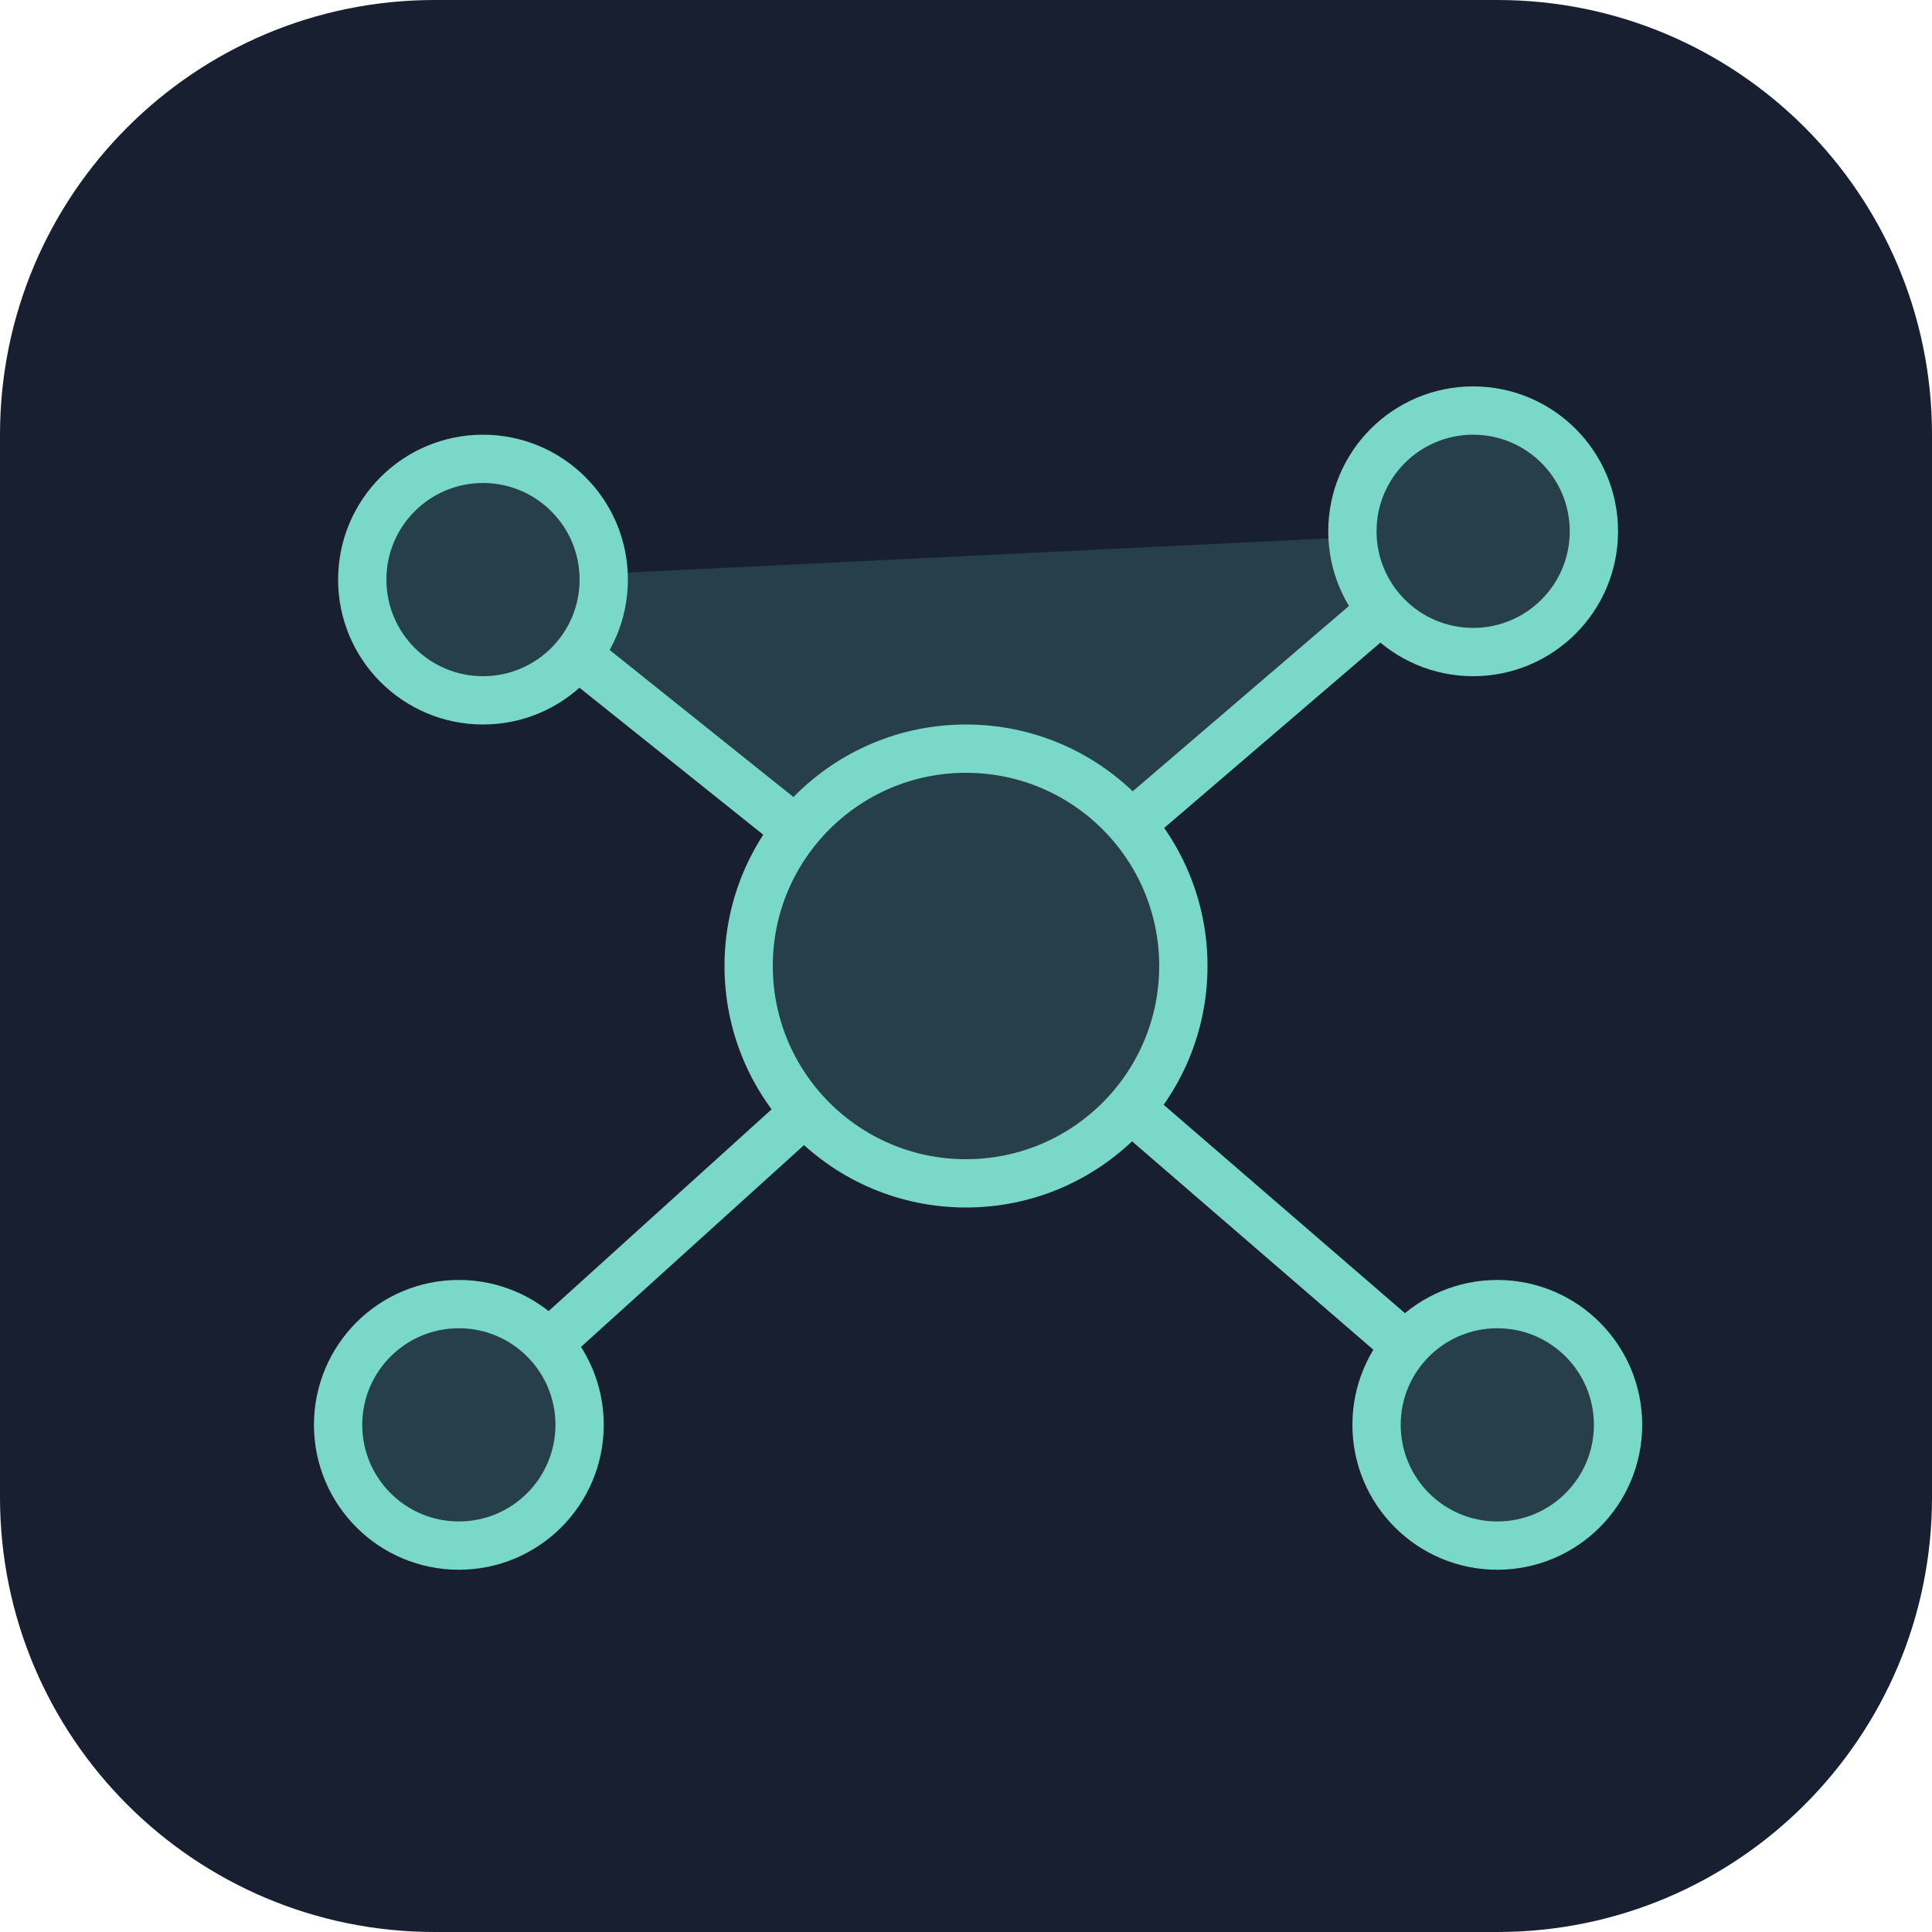
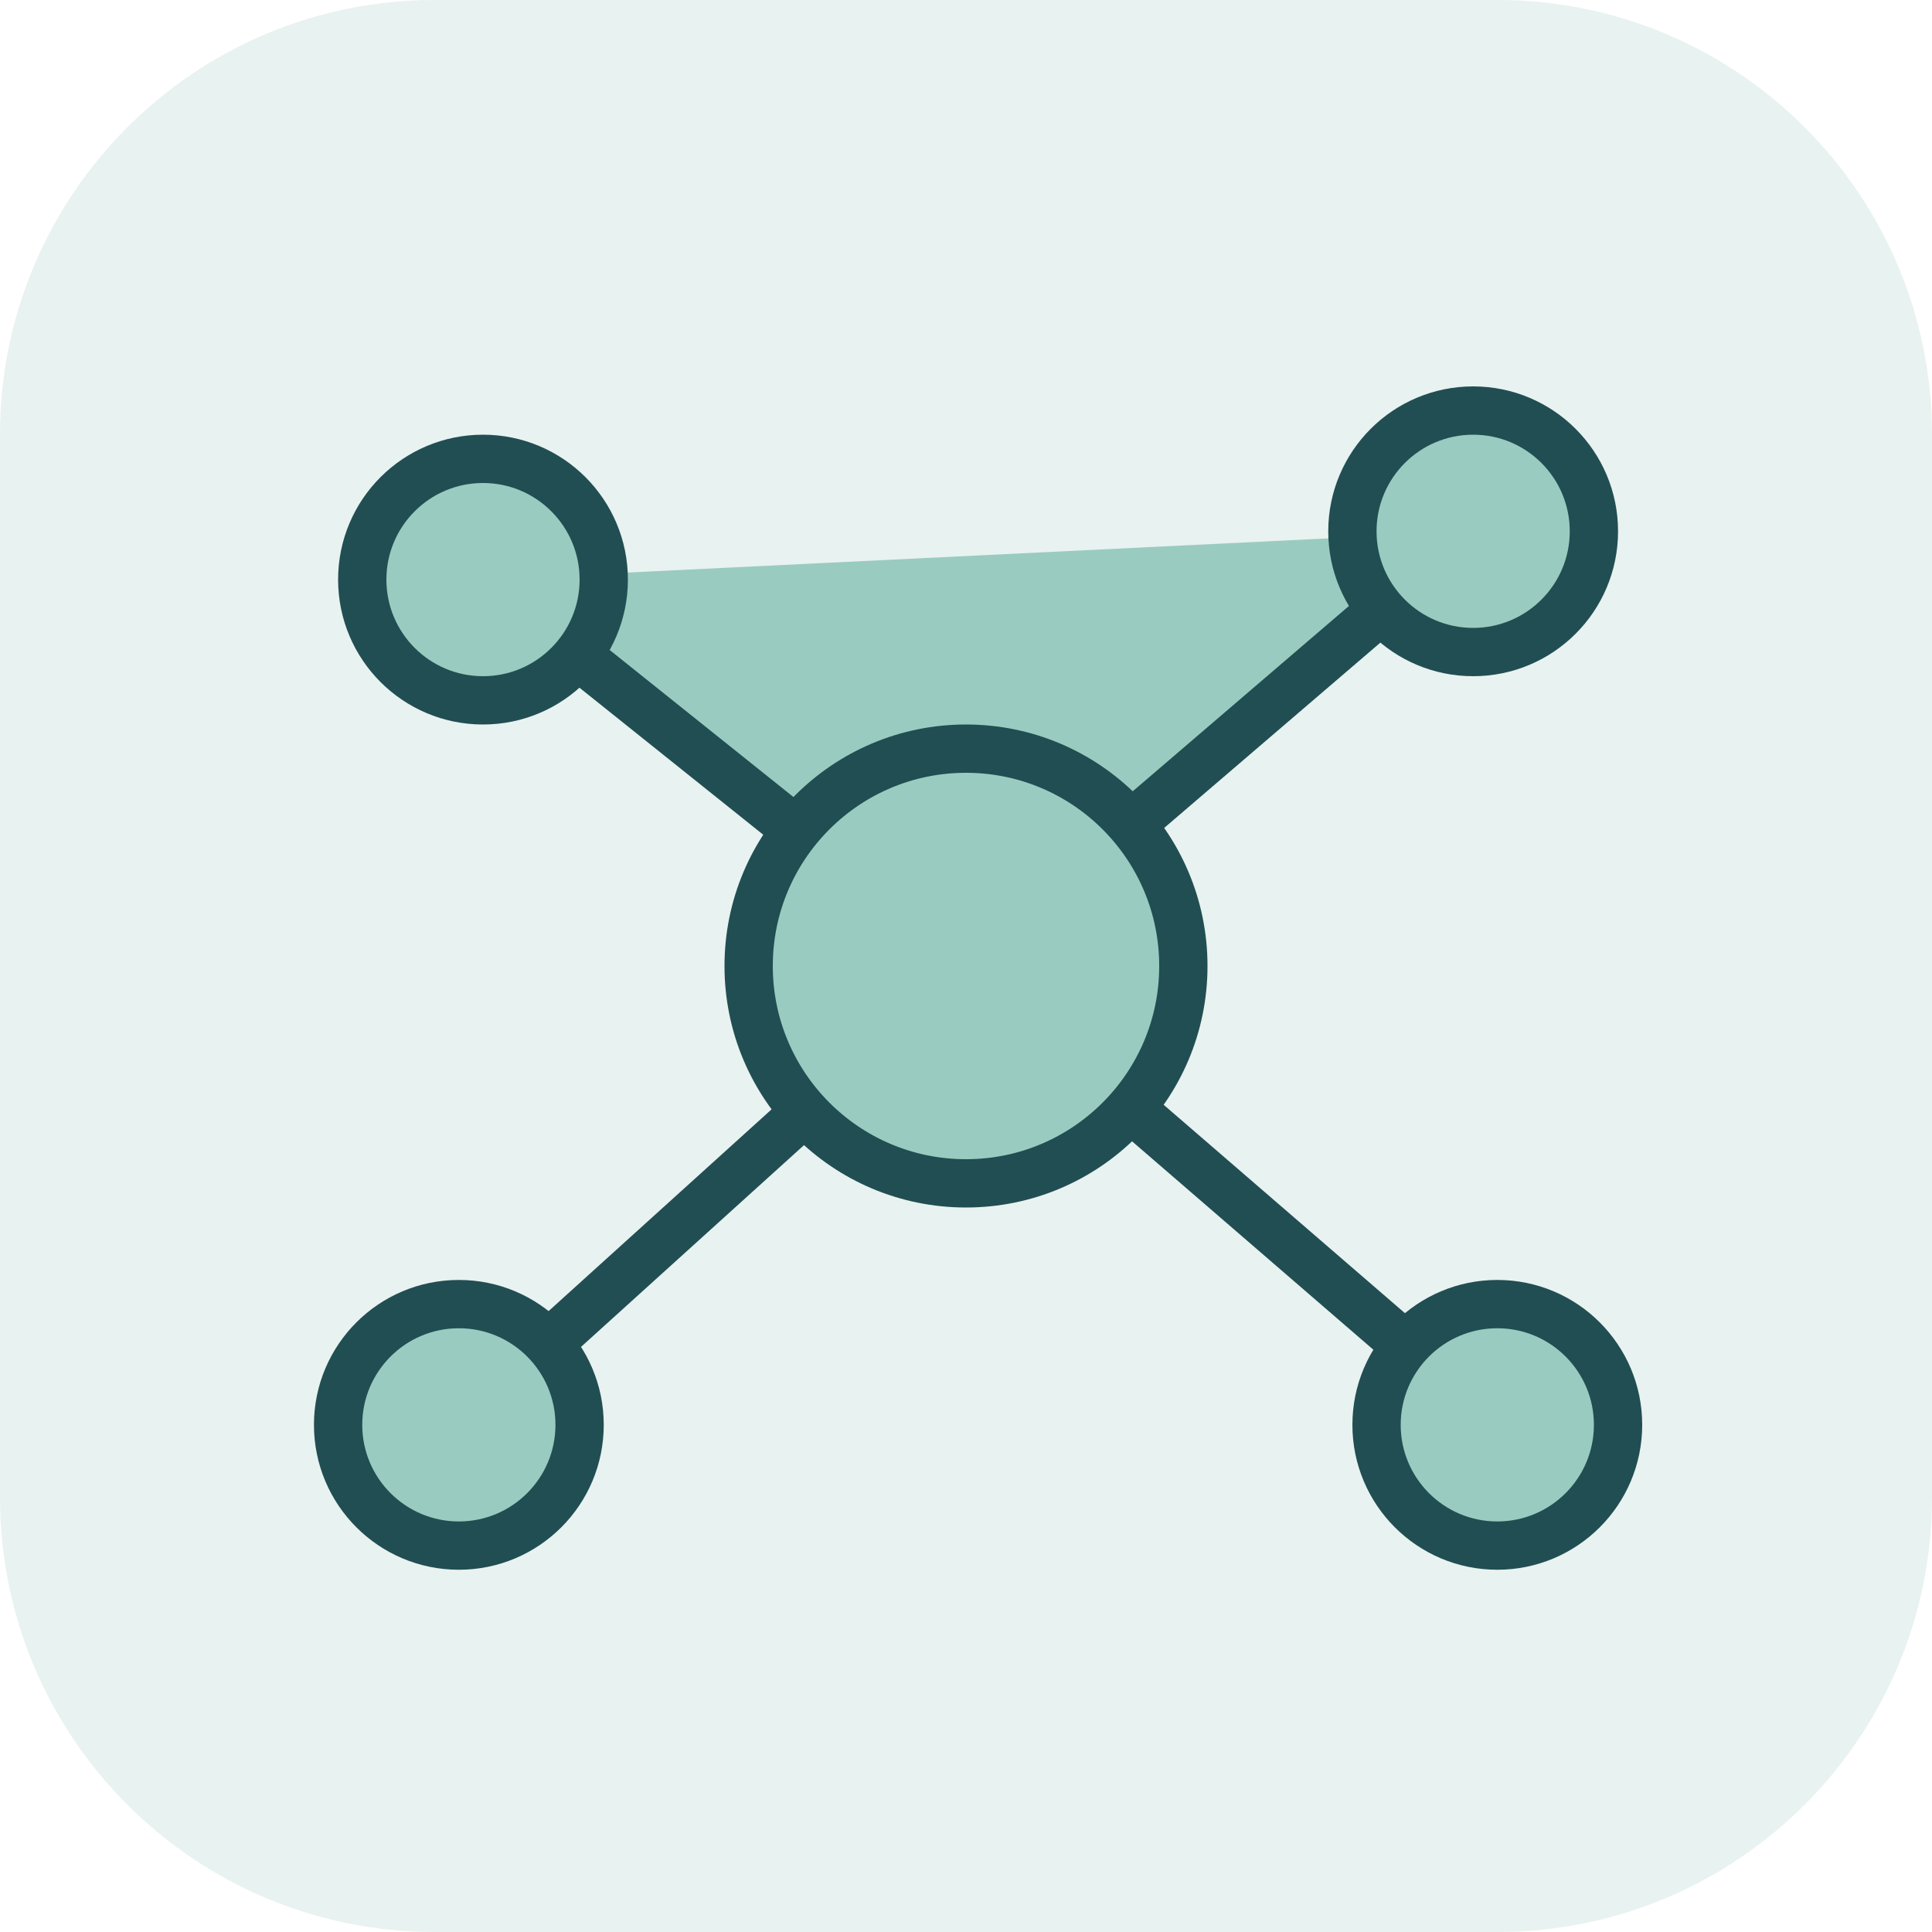
<svg xmlns="http://www.w3.org/2000/svg" viewBox="0 0 80 80">
-   <rect width="80" height="80" rx="18" fill="#171f30" />
-   <g stroke="#79d8c7" stroke-width="2" fill="#263f4b">
+   <rect width="80" height="80" rx="18" fill="#e8f2f0" />
+   <g stroke="#214e52" stroke-width="2" fill="#9acbc0">
    <path d="M20 24L40 40 61 22M40 40L62 59M40 40L19 59" />
    <circle cx="40" cy="40" r="9" />
    <circle cx="20" cy="24" r="5" />
    <circle cx="61" cy="22" r="5" />
    <circle cx="62" cy="59" r="5" />
    <circle cx="19" cy="59" r="5" />
  </g>
</svg>
